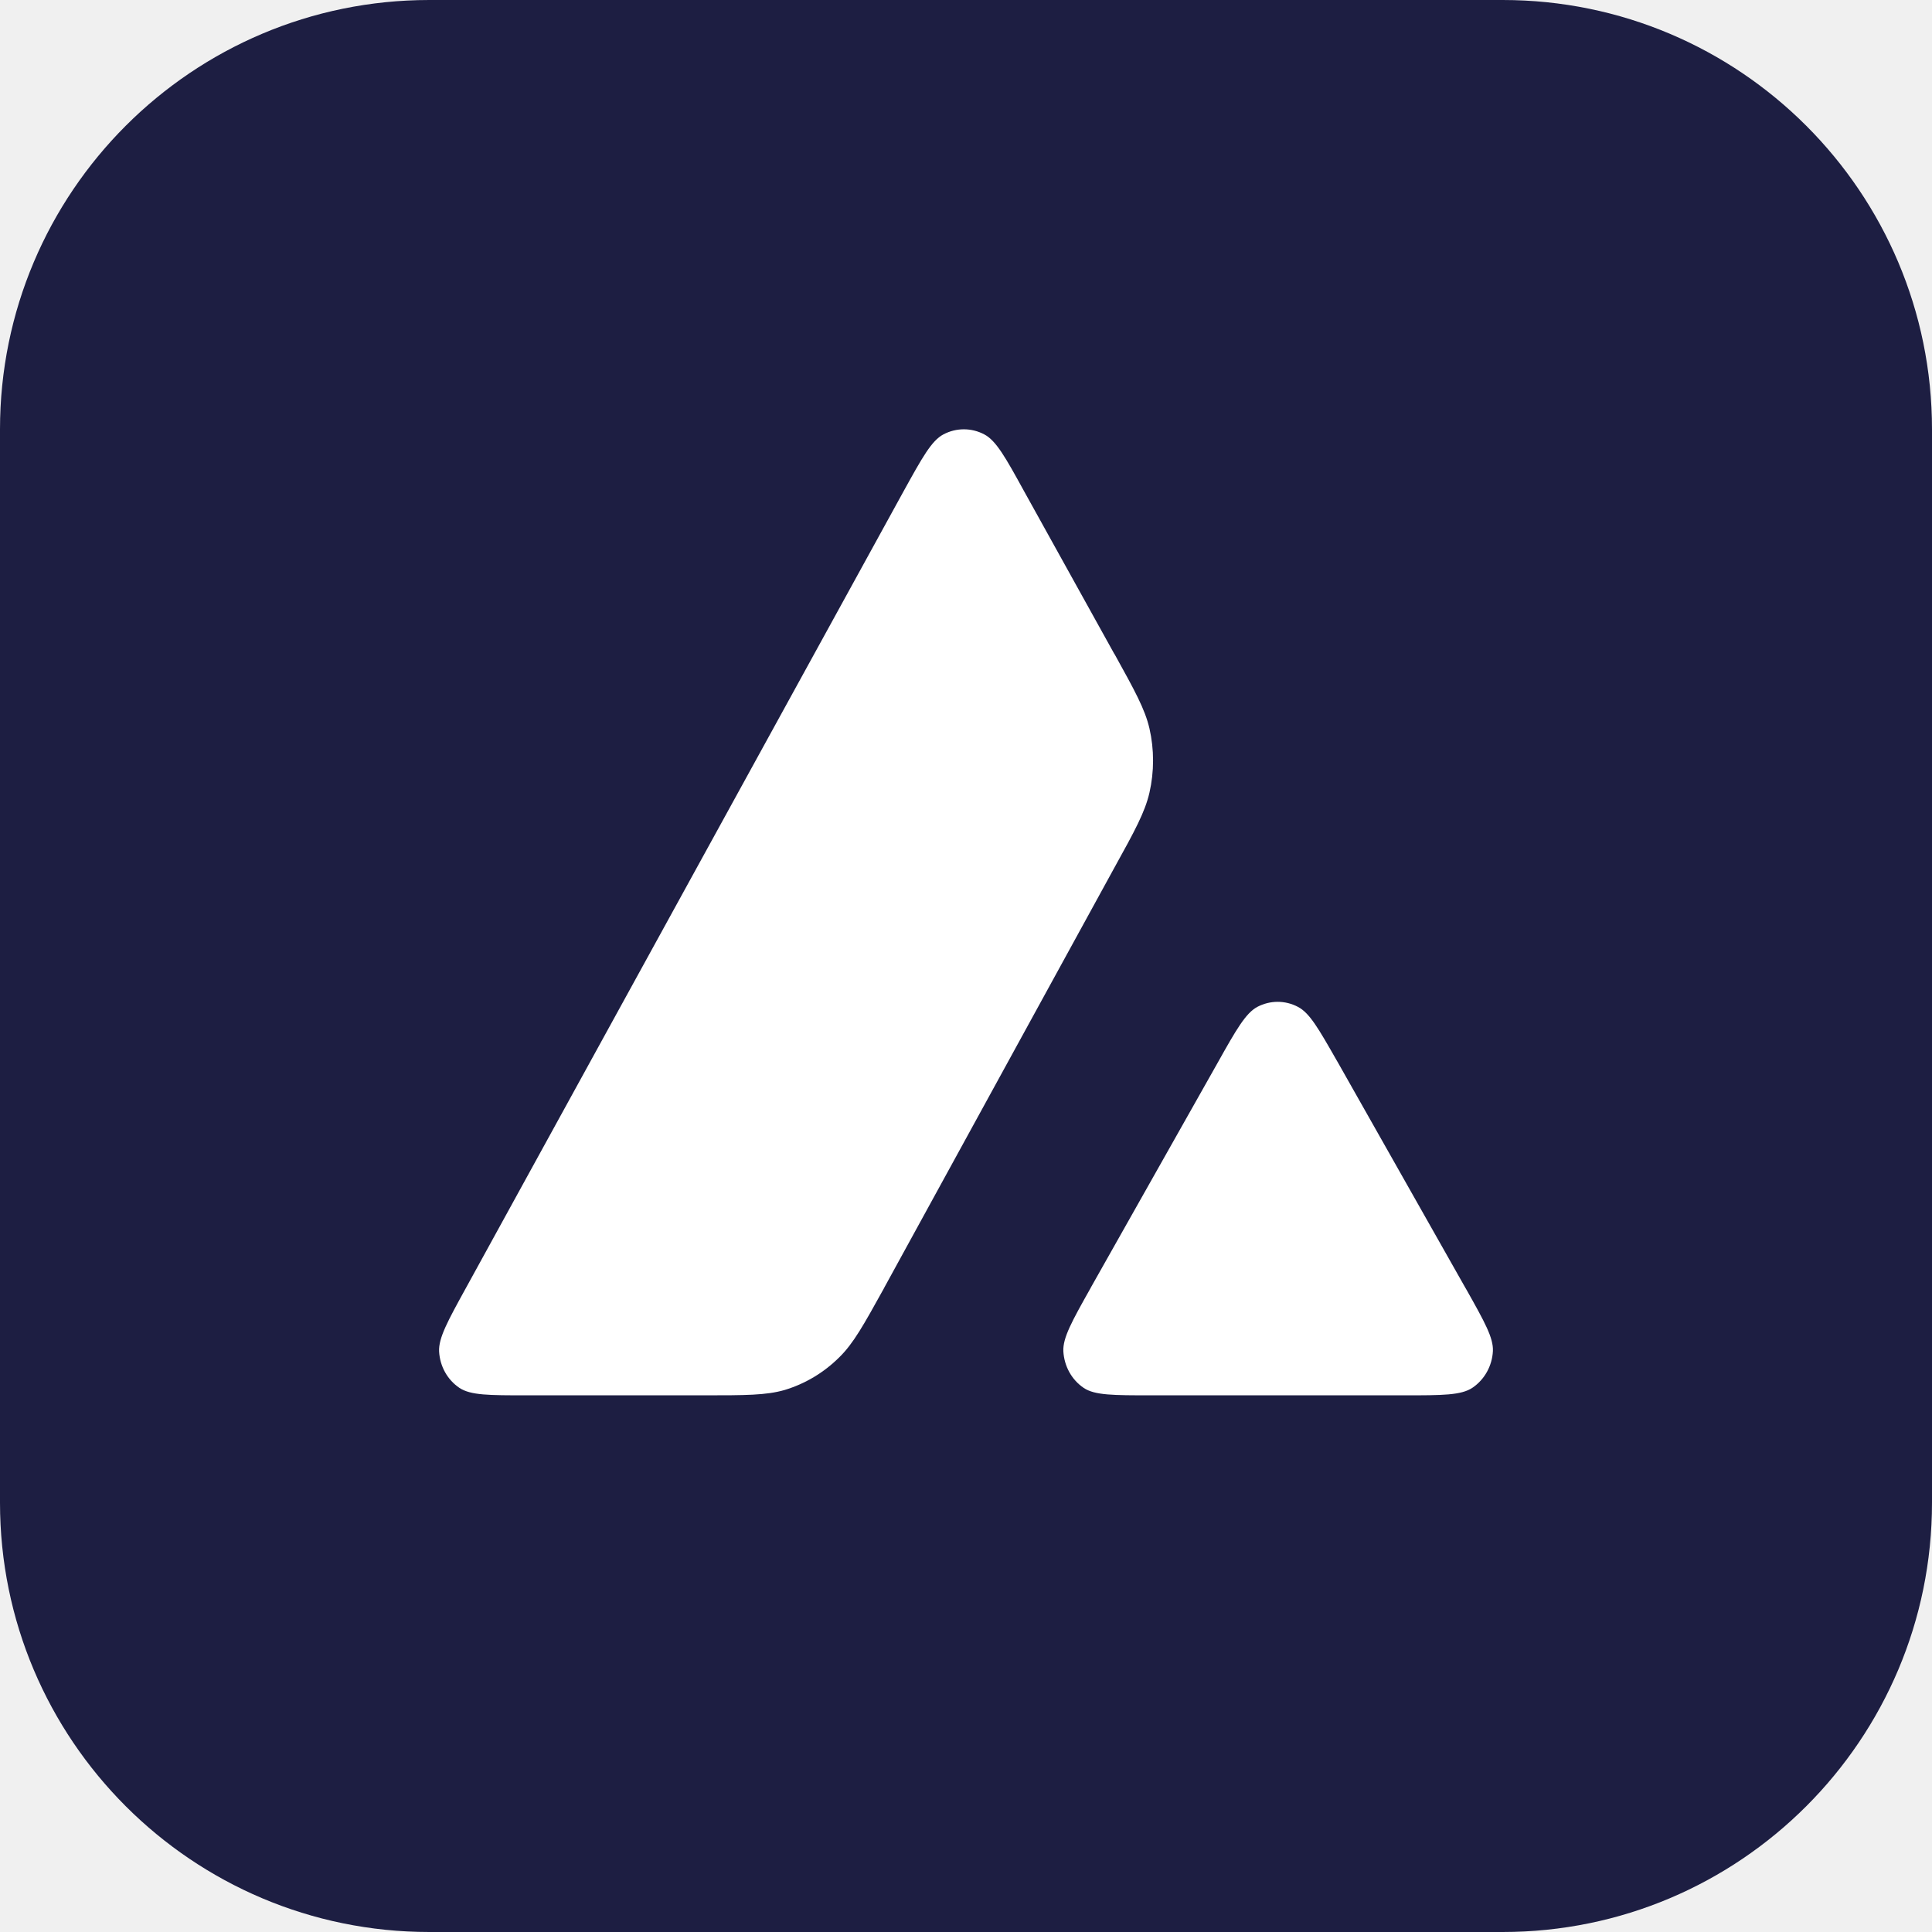
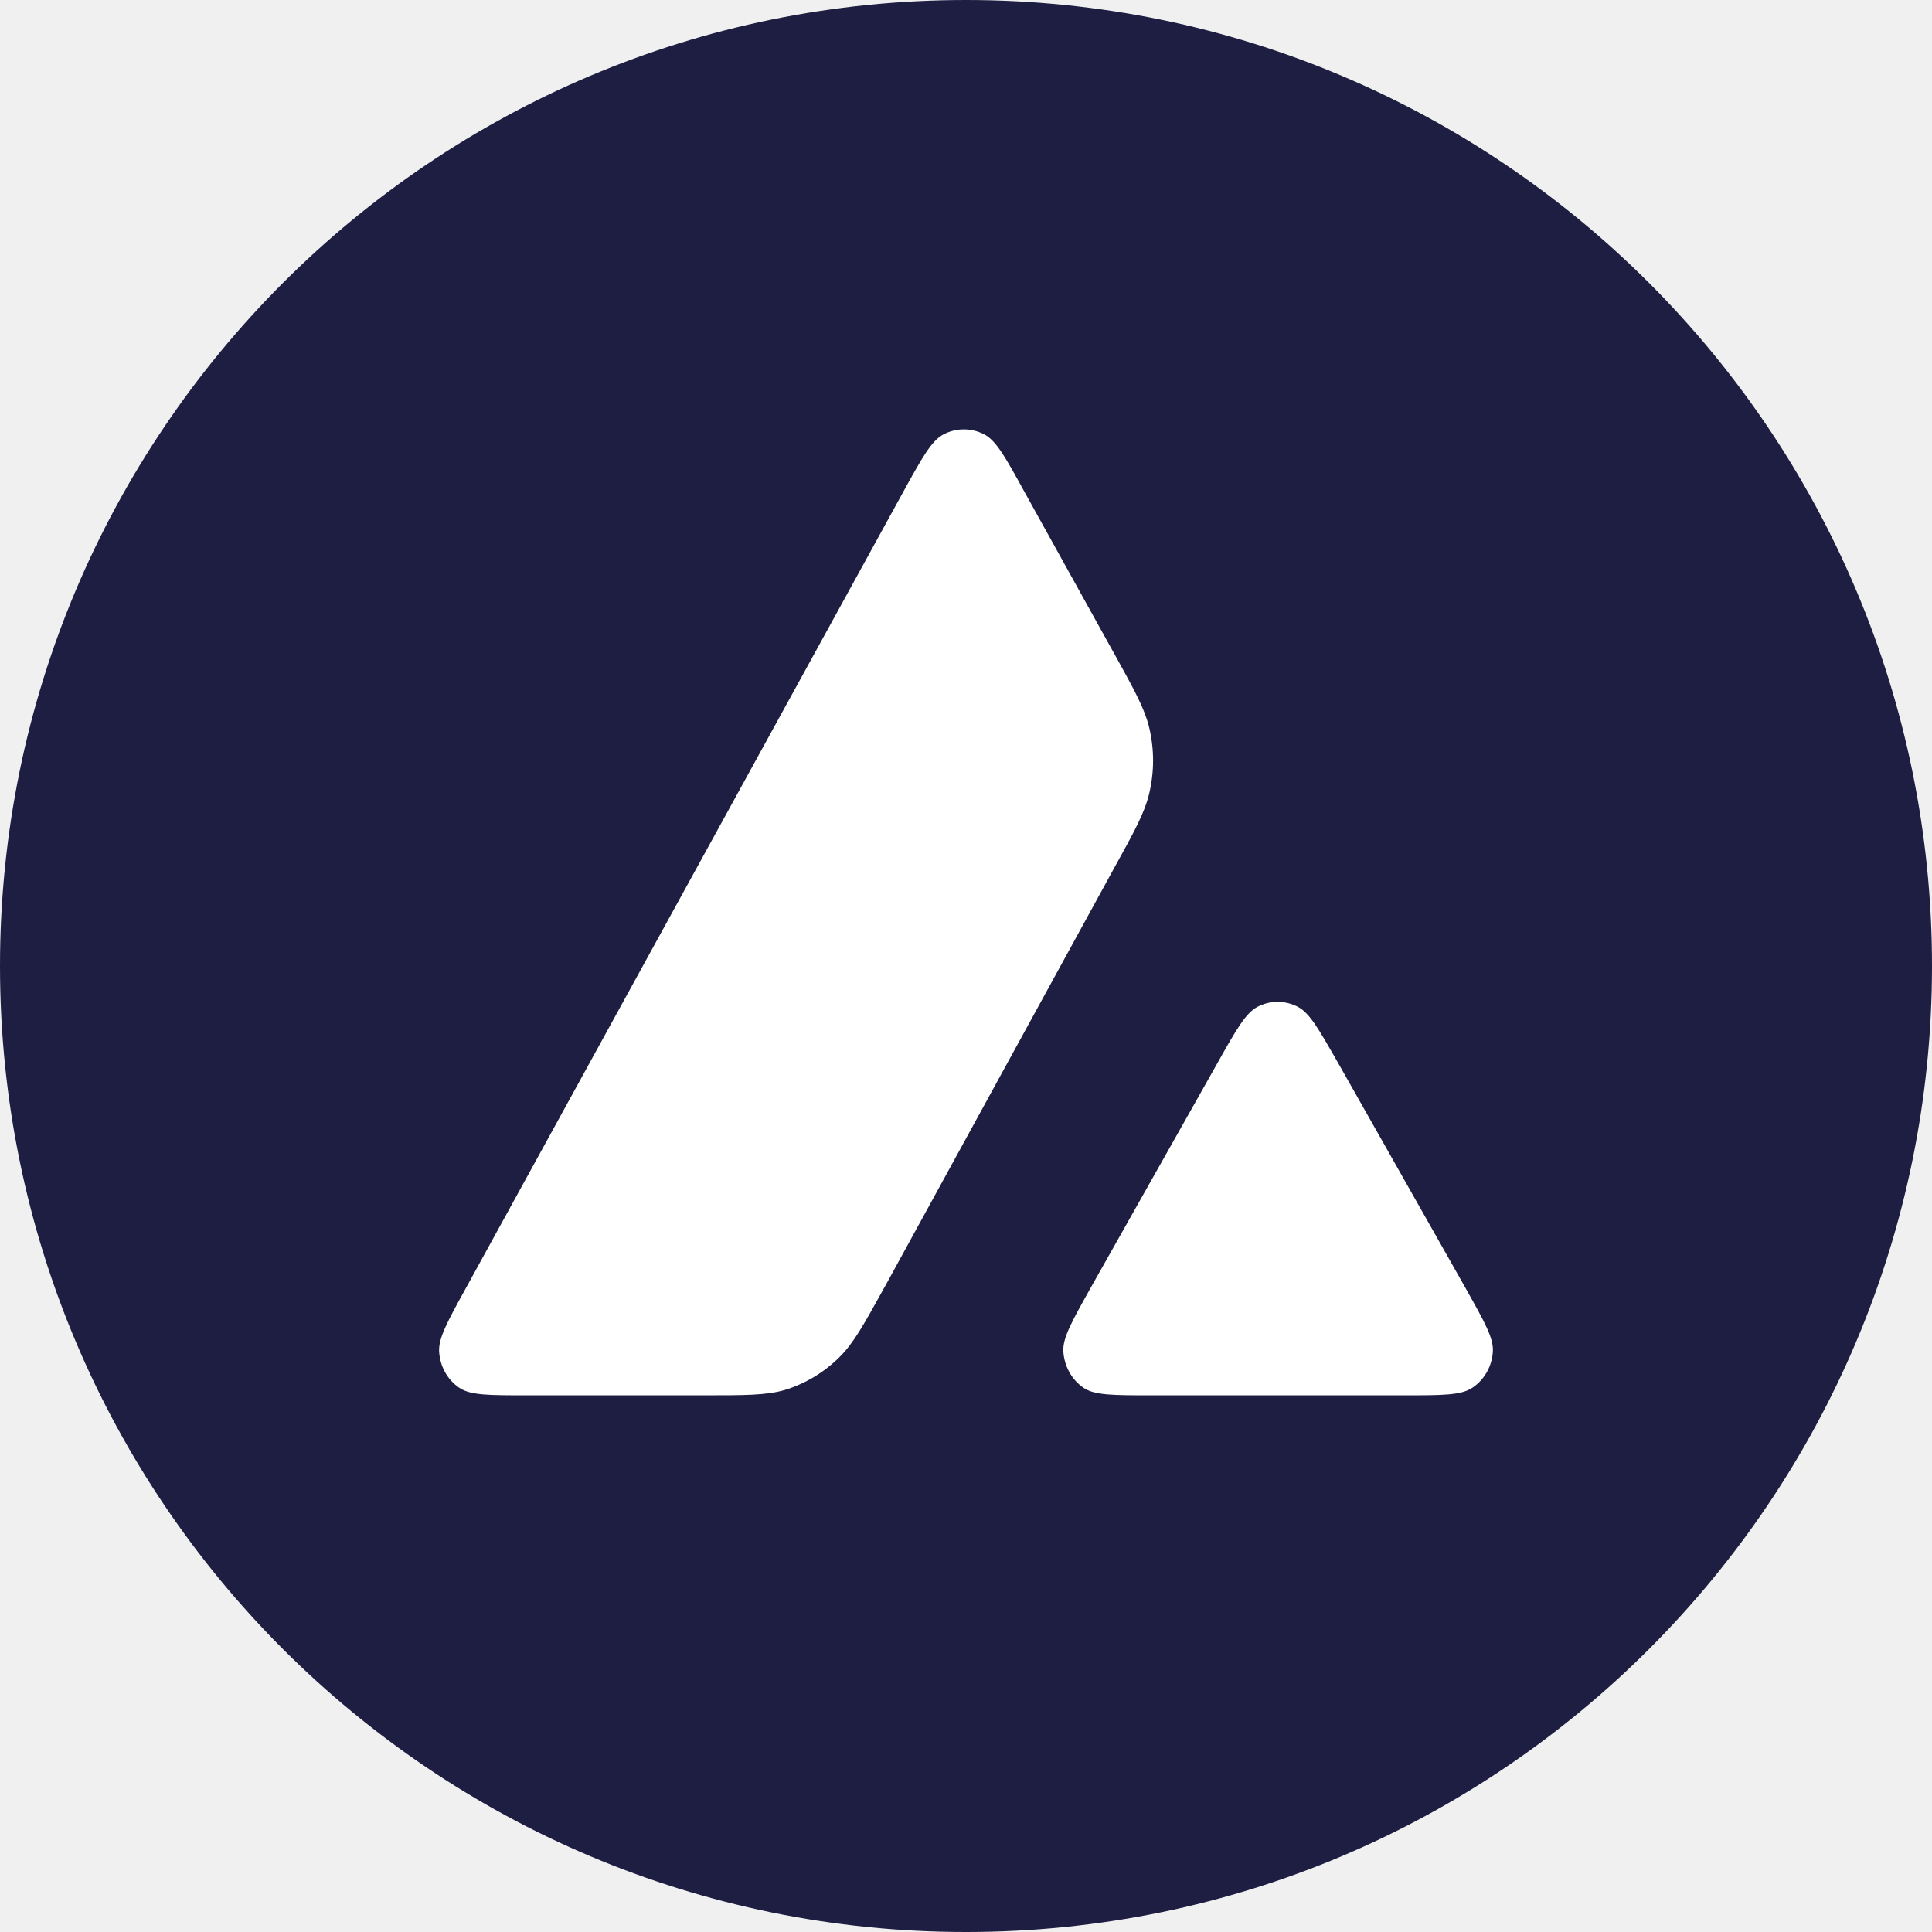
- <svg xmlns="http://www.w3.org/2000/svg" width="18" height="18" viewBox="0 0 18 18" fill="none">
-   <path d="M0 4C0 1.791 1.791 0 4 0H14C16.209 0 18 1.791 18 4V14C18 16.209 16.209 18 14 18H4C1.791 18 0 16.209 0 14V4Z" fill="#1D1E42" />
-   <path fill-rule="evenodd" clip-rule="evenodd" d="M6.555 13H4.904C4.557 13 4.386 13 4.281 12.931C4.168 12.855 4.099 12.73 4.091 12.592C4.085 12.465 4.171 12.309 4.342 11.998L8.418 4.578C8.592 4.263 8.679 4.105 8.79 4.047C8.909 3.984 9.051 3.984 9.17 4.047C9.281 4.105 9.369 4.263 9.542 4.578L10.38 6.089L10.385 6.096C10.572 6.434 10.667 6.606 10.709 6.786C10.754 6.982 10.754 7.189 10.709 7.386C10.667 7.567 10.573 7.74 10.383 8.083L8.241 11.992L8.236 12.002C8.047 12.343 7.952 12.516 7.819 12.646C7.675 12.789 7.502 12.892 7.311 12.95C7.138 13 6.944 13 6.555 13ZM10.724 13H13.089C13.438 13 13.614 13 13.719 12.929C13.831 12.853 13.902 12.726 13.909 12.588C13.915 12.465 13.831 12.315 13.667 12.023C13.661 12.013 13.655 12.002 13.649 11.992L12.465 9.899L12.451 9.875C12.285 9.584 12.201 9.437 12.093 9.381C11.974 9.318 11.834 9.318 11.714 9.381C11.606 9.439 11.518 9.592 11.345 9.901L10.164 11.994L10.16 12.002C9.987 12.31 9.901 12.464 9.907 12.59C9.915 12.728 9.984 12.855 10.097 12.931C10.199 13 10.375 13 10.724 13Z" fill="white" />
+ <svg xmlns="http://www.w3.org/2000/svg" width="32" height="32" viewBox="0 0 32 32" fill="none">
+   <rect width="32" height="32" rx="16" fill="#1D1E42" />
+   <path fill-rule="evenodd" clip-rule="evenodd" d="M11.653 23.111H8.718C8.101 23.111 7.797 23.111 7.611 22.989C7.41 22.854 7.288 22.632 7.273 22.386C7.262 22.16 7.414 21.884 7.719 21.331L14.965 8.139C15.274 7.578 15.43 7.298 15.627 7.195C15.838 7.084 16.091 7.084 16.303 7.195C16.5 7.298 16.656 7.578 16.964 8.139L18.454 10.825L18.462 10.838C18.794 11.439 18.963 11.744 19.037 12.064C19.119 12.413 19.119 12.781 19.037 13.131C18.963 13.453 18.796 13.76 18.458 14.37L14.651 21.32L14.641 21.337C14.306 21.943 14.136 22.25 13.901 22.482C13.644 22.735 13.336 22.919 12.998 23.023C12.69 23.111 12.344 23.111 11.653 23.111ZM19.065 23.111H23.27C23.89 23.111 24.203 23.111 24.388 22.985C24.589 22.851 24.715 22.624 24.727 22.379C24.737 22.16 24.588 21.894 24.296 21.374C24.286 21.356 24.276 21.338 24.266 21.32L22.159 17.598L22.135 17.556C21.839 17.039 21.69 16.778 21.498 16.677C21.286 16.566 21.037 16.566 20.826 16.677C20.632 16.78 20.476 17.053 20.168 17.602L18.069 21.323L18.062 21.336C17.755 21.884 17.601 22.158 17.612 22.382C17.627 22.628 17.75 22.854 17.95 22.989C18.132 23.111 18.444 23.111 19.065 23.111Z" fill="white" />
</svg>
